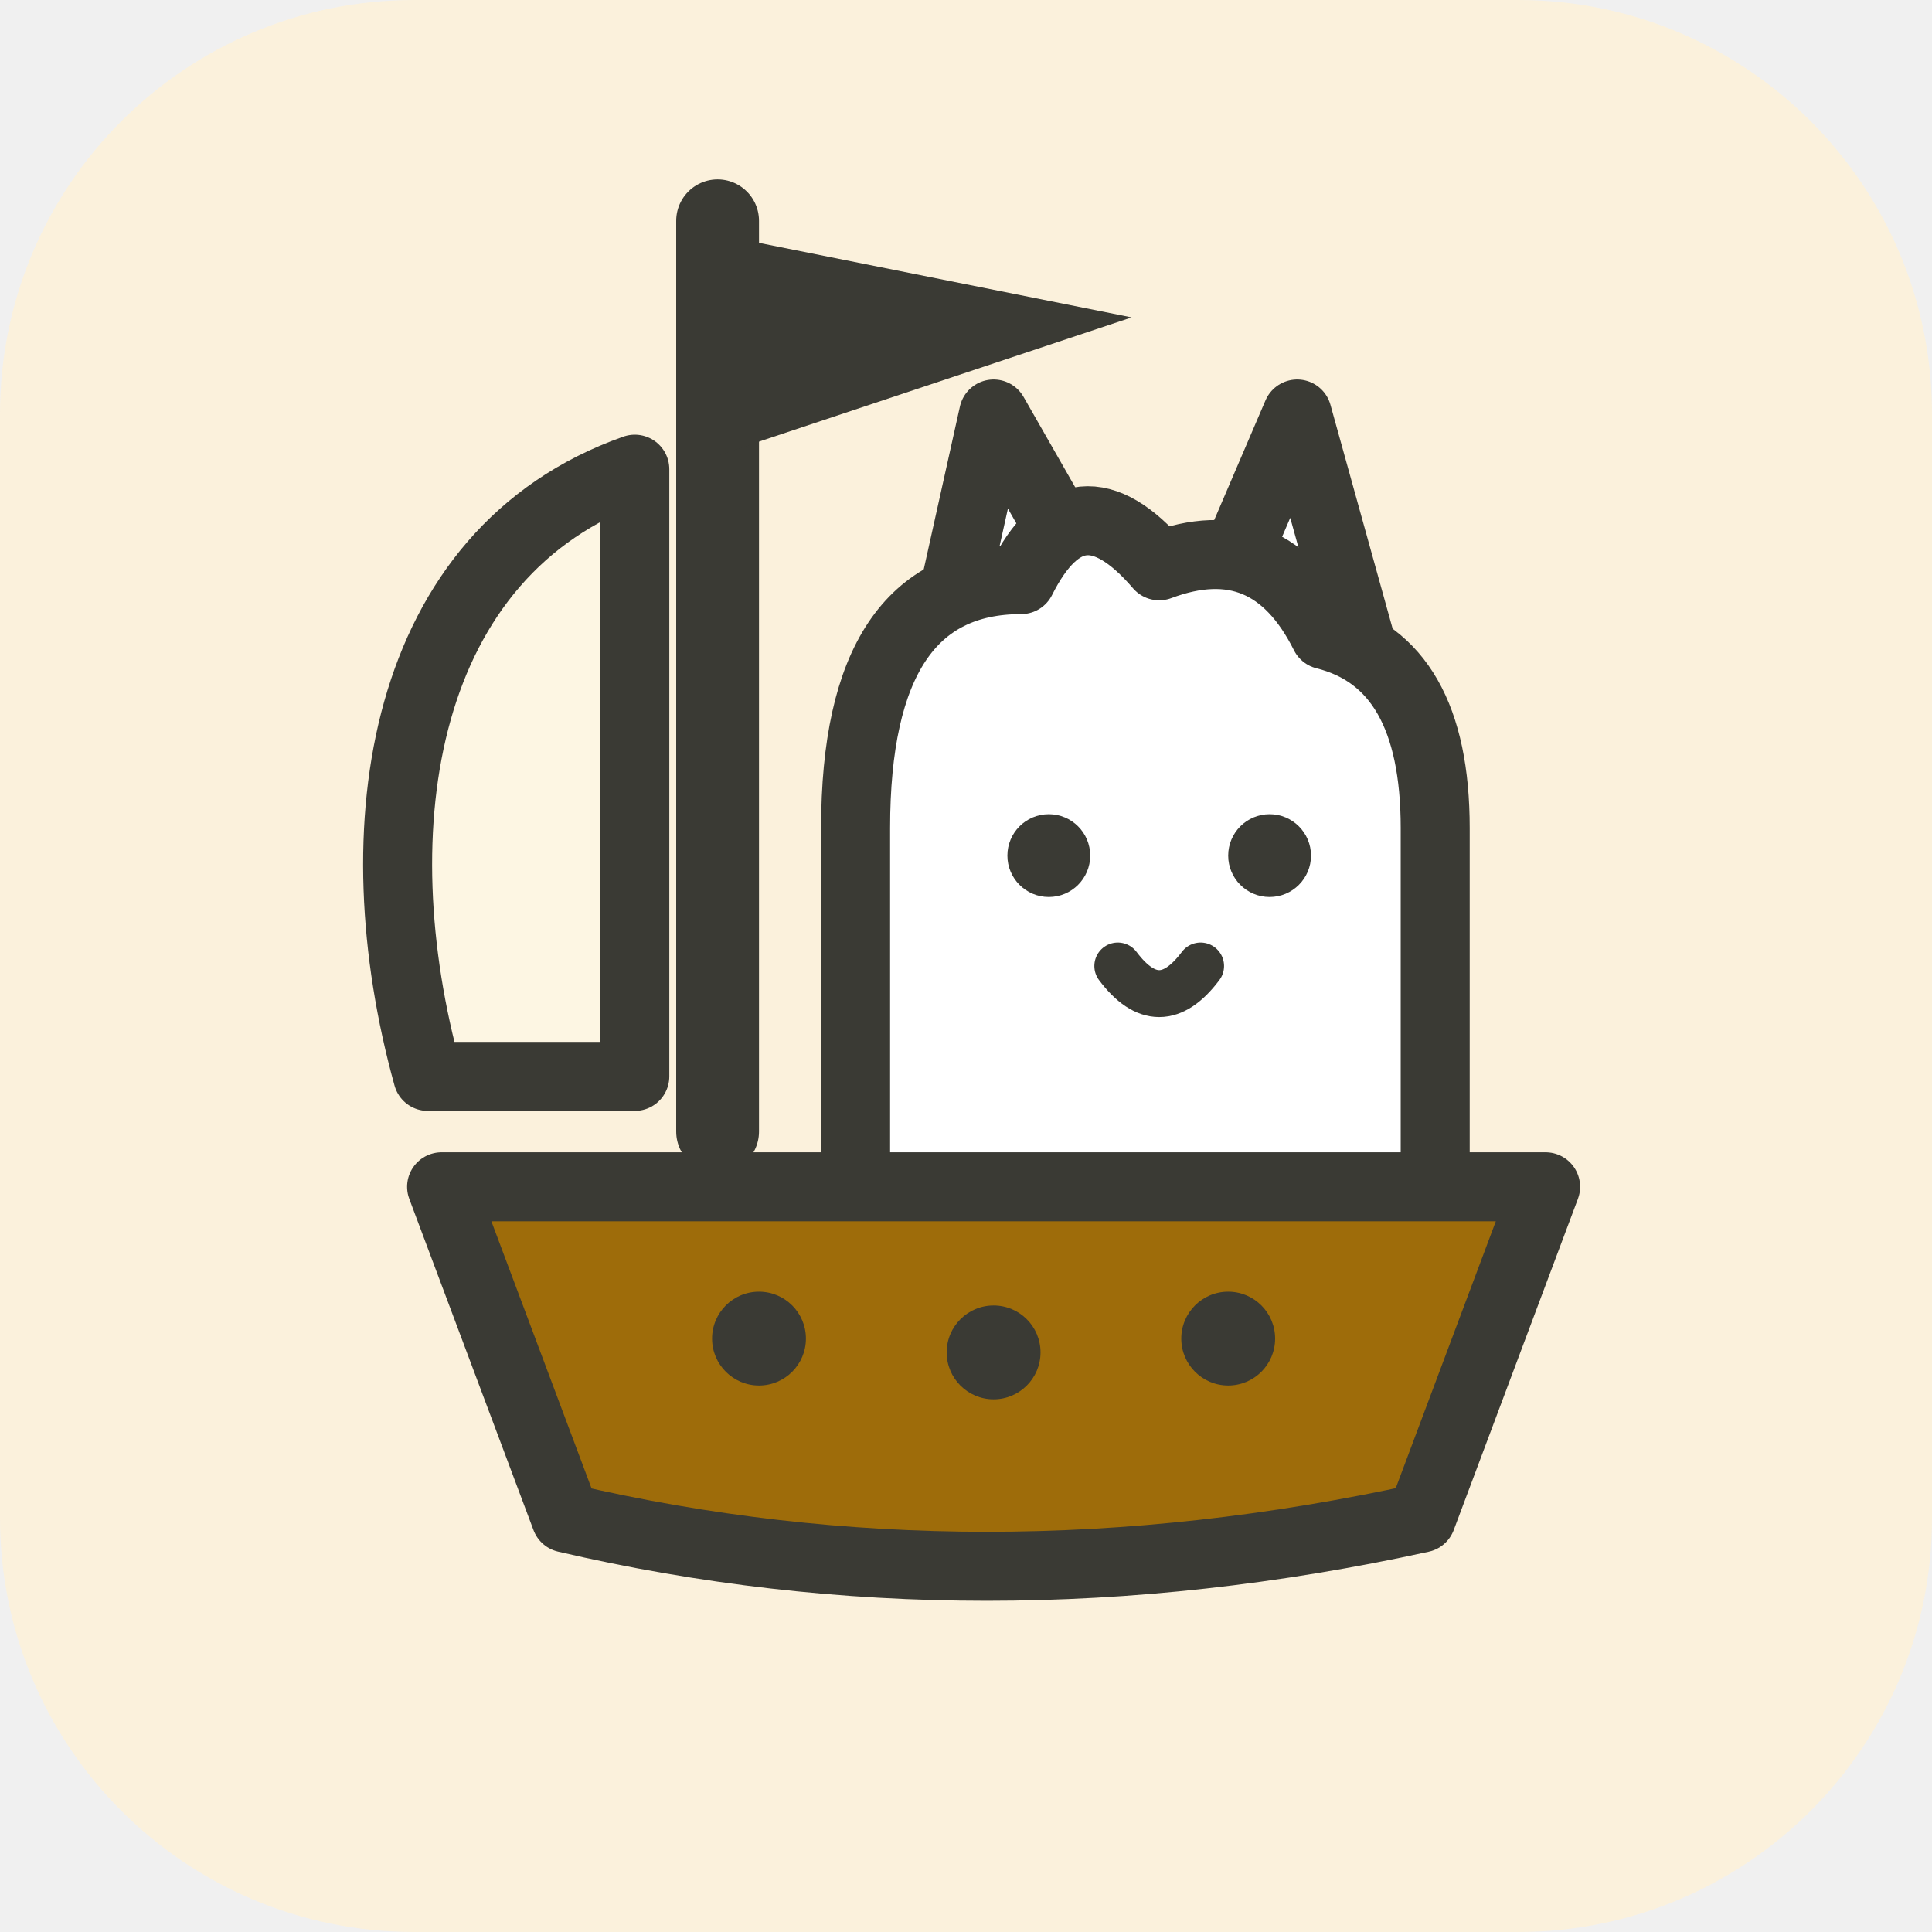
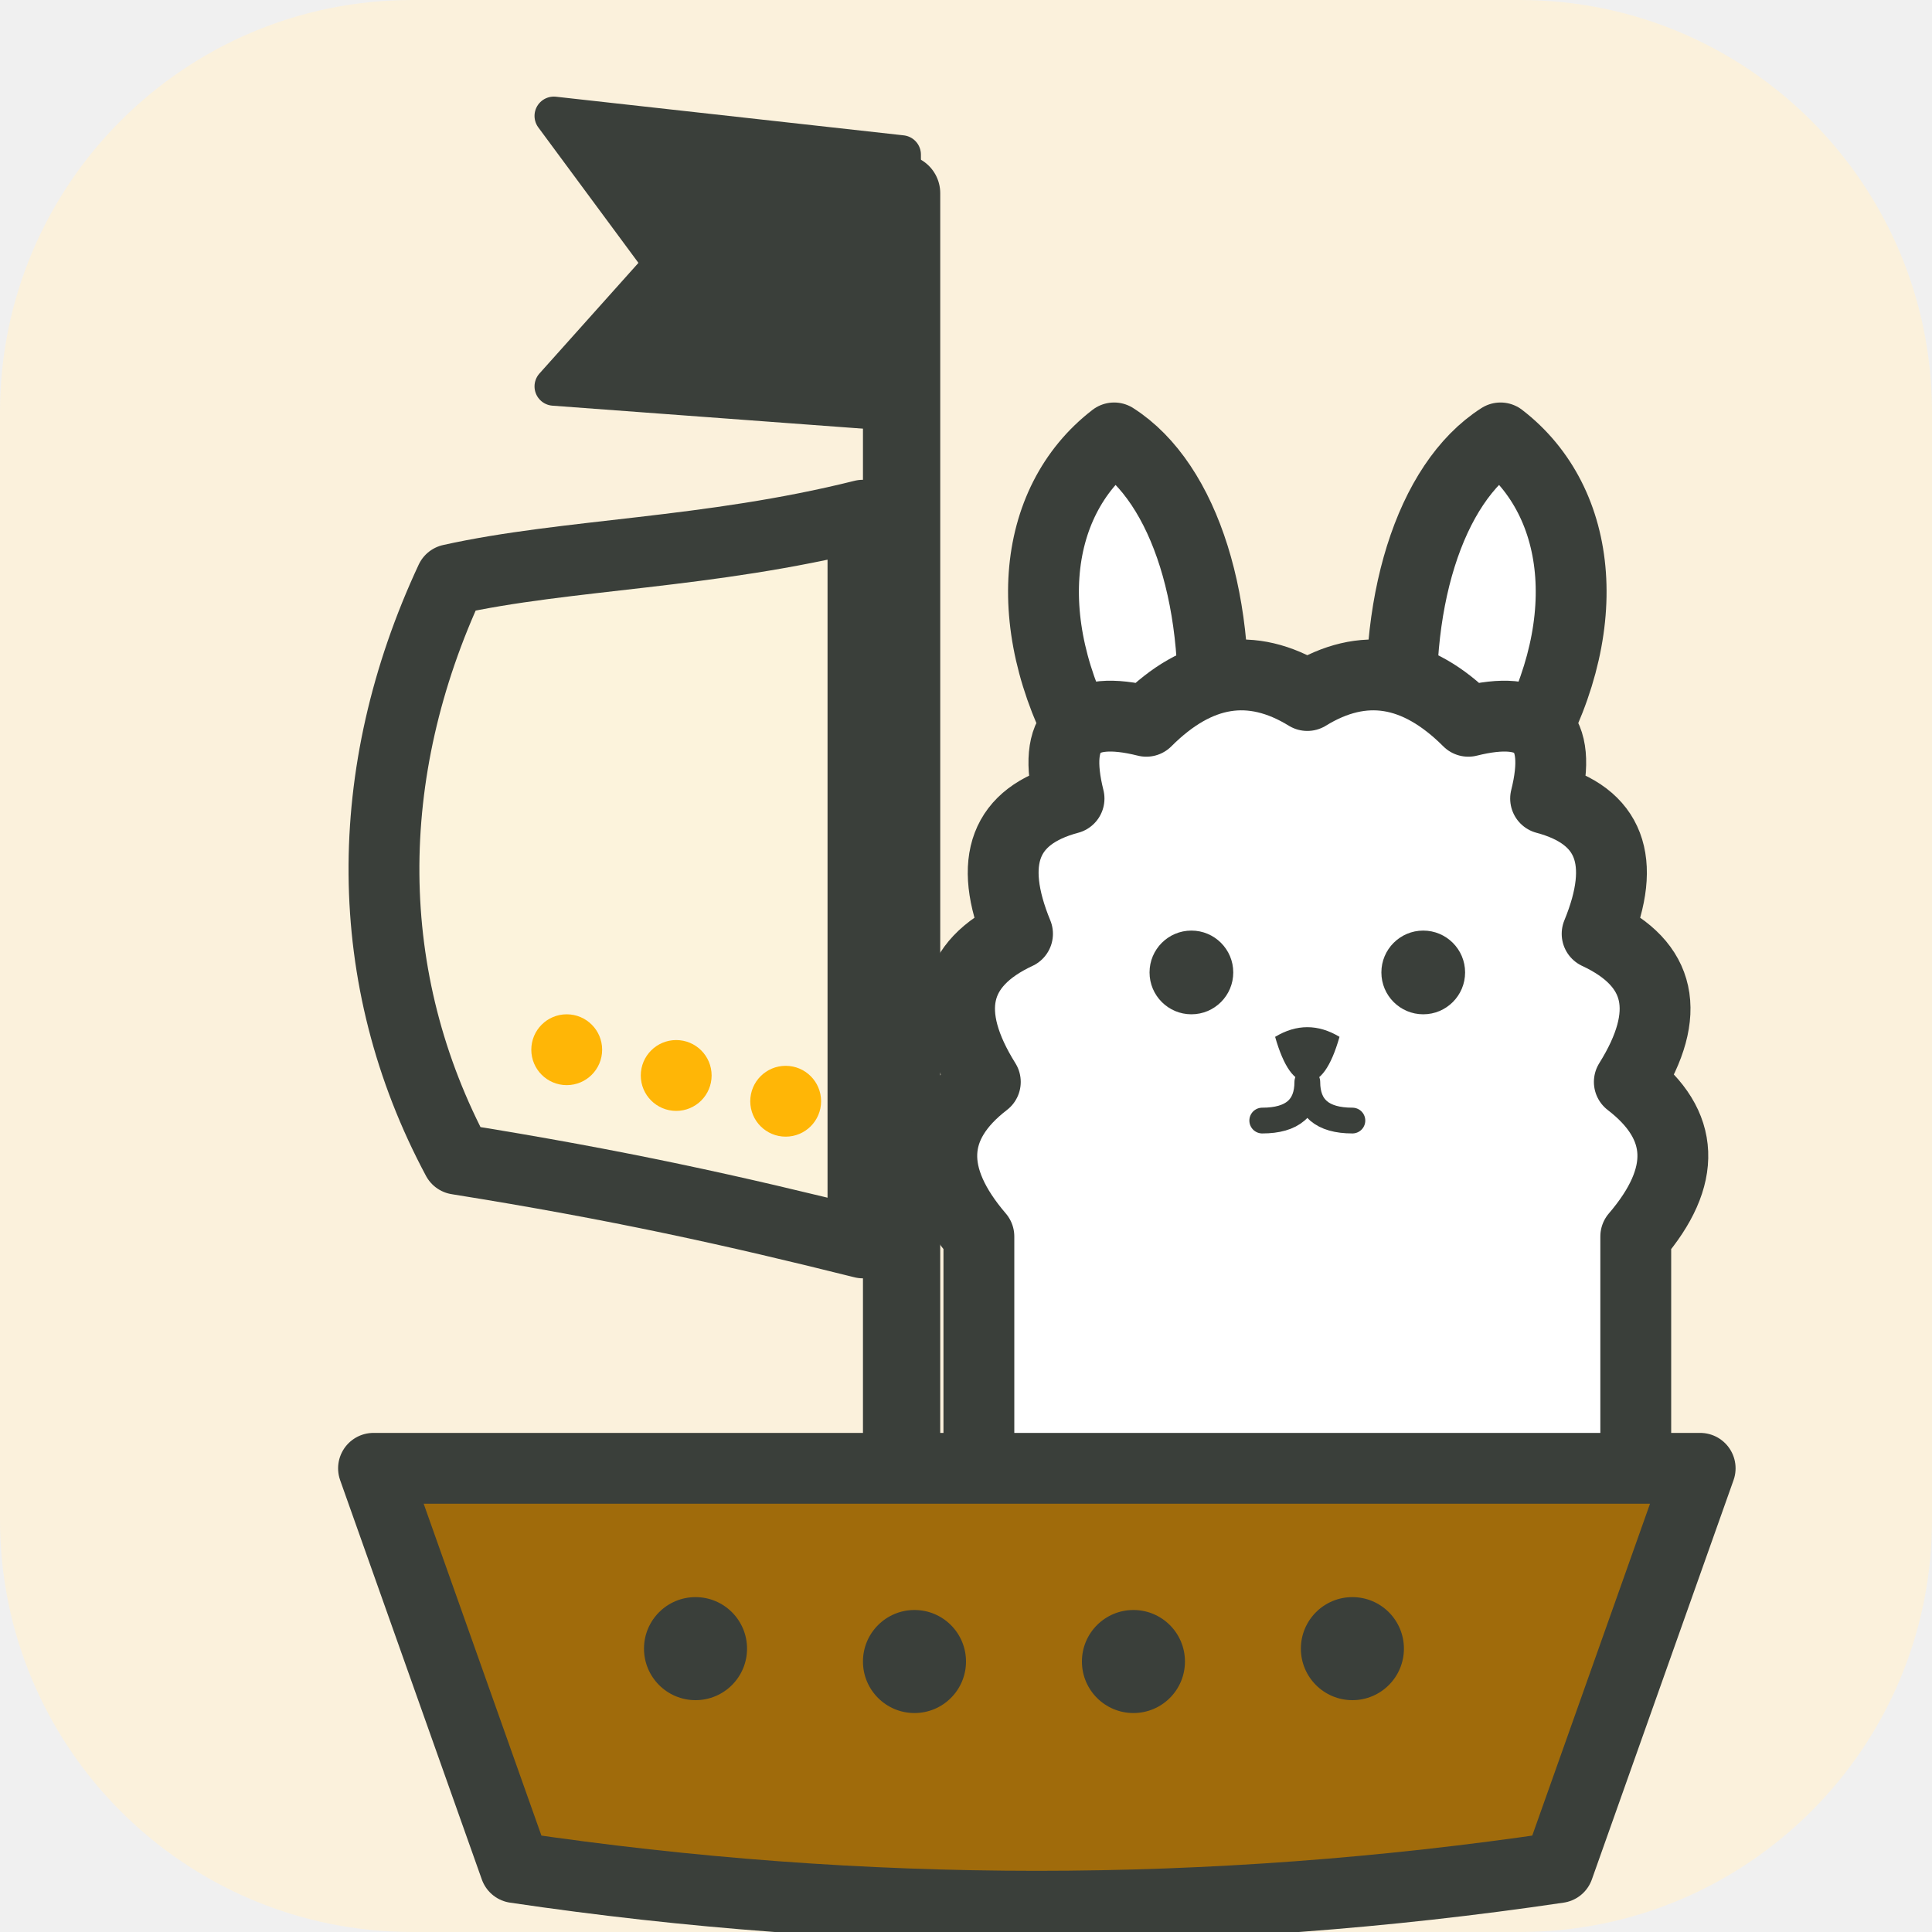
- <svg xmlns="http://www.w3.org/2000/svg" viewBox="0 0 140 140">
-   <rect width="140" height="140" rx="30" fill="#FBF1DC" />
-   <path d="M46 34 C29 40 26 60 31 78 L46 78 Z" fill="#FDF6E3" stroke="#3A3A34" stroke-width="5" stroke-linejoin="round" />
-   <path d="M52 16 L52 82" stroke="#3A3A34" stroke-width="6" stroke-linecap="round" />
-   <path d="M52 17 L82 23 L52 33 Z" fill="#3A3A34" />
-   <path d="M68 48 L72 30 L80 44 Z" fill="#FFFFFF" stroke="#3A3A34" stroke-width="5" stroke-linejoin="round" />
-   <path d="M88 44 L94 30 L99 48 Z" fill="#FFFFFF" stroke="#3A3A34" stroke-width="5" stroke-linejoin="round" />
-   <path d="M62 92 L62 60 Q62 42 74 42 Q78 34 84 41 Q92 38 96 46 Q104 48 104 60 L104 92 Z" fill="#FFFFFF" stroke="#3A3A34" stroke-width="5" stroke-linejoin="round" />
-   <circle cx="76" cy="62" r="3" fill="#3A3A34" />
-   <circle cx="92" cy="62" r="3" fill="#3A3A34" />
-   <path d="M81 70 Q84 74 87 70" stroke="#3A3A34" stroke-width="3.4" stroke-linecap="round" fill="none" />
-   <path d="M32 86 L112 86 L103 110 Q71 117 41 110 Z" fill="#9E6C0A" stroke="#3A3A34" stroke-width="5" stroke-linejoin="round" />
-   <circle cx="55" cy="97" r="3.4" fill="#3A3A34" />
-   <circle cx="72" cy="98" r="3.4" fill="#3A3A34" />
-   <circle cx="89" cy="97" r="3.4" fill="#3A3A34" />
+ <svg xmlns="http://www.w3.org/2000/svg" viewBox="0 0 300 300">
+   <rect width="300" height="300" rx="64" fill="#FBF1DC" />
+   <path d="M140 30 L140 240" stroke="#3A3F3A" stroke-width="12" stroke-linecap="round" />
+   <path d="M140 24 L86 18 L103 41 L86 60 L140 64 Z" fill="#3A3F3A" stroke="#3A3F3A" stroke-width="6" stroke-linejoin="round" />
+   <path d="M134 80 C110 86 88 86 70 90 C56 120 56 152 71 180 C96 184 114 188 134 193 Z" fill="#FCF3DC" stroke="#3A3F3A" stroke-width="11" stroke-linejoin="round" />
+   <circle cx="88" cy="163" r="5.5" fill="#FFB606" />
+   <circle cx="105" cy="167" r="5.5" fill="#FFB606" />
+   <circle cx="122" cy="171" r="5.5" fill="#FFB606" />
+   <path d="M170 118 C158 98 160 78 173 68 C184 75 190 94 188 116 Z" fill="#FFFFFF" stroke="#3A3F3A" stroke-width="11" stroke-linejoin="round" />
+   <path d="M218 116 C216 94 222 75 233 68 C246 78 248 98 236 118 Z" fill="#FFFFFF" stroke="#3A3F3A" stroke-width="11" stroke-linejoin="round" />
+   <path d="M152 232 L152 192 Q140 178 153 168 Q143 152 158 145 Q151 128 166 124 Q162 108 178 112 Q190 100 203 108 Q216 100 228 112 Q244 108 240 124 Q255 128 248 145 Q263 152 253 168 Q266 178 254 192 L254 232 Z" fill="#FFFFFF" stroke="#3A3F3A" stroke-width="11" stroke-linejoin="round" />
+   <circle cx="185" cy="151" r="6.5" fill="#3A3F3A" />
+   <circle cx="221" cy="151" r="6.5" fill="#3A3F3A" />
+   <path d="M198 161 Q203 158 208 161 Q206 168 203 168 Q200 168 198 161 Z" fill="#3A3F3A" />
+   <path d="M203 168 Q203 174 196 174 M203 168 Q203 174 210 174" stroke="#3A3F3A" stroke-width="4" stroke-linecap="round" fill="none" />
+   <path d="M58 228 L264 228 L242 290 Q161 302 80 290 Z" fill="#A06B0B" stroke="#3A3F3A" stroke-width="11" stroke-linejoin="round" />
+   <circle cx="108" cy="256" r="8" fill="#3A3F3A" />
+   <circle cx="142" cy="258" r="8" fill="#3A3F3A" />
+   <circle cx="176" cy="258" r="8" fill="#3A3F3A" />
+   <circle cx="210" cy="256" r="8" fill="#3A3F3A" />
</svg>
